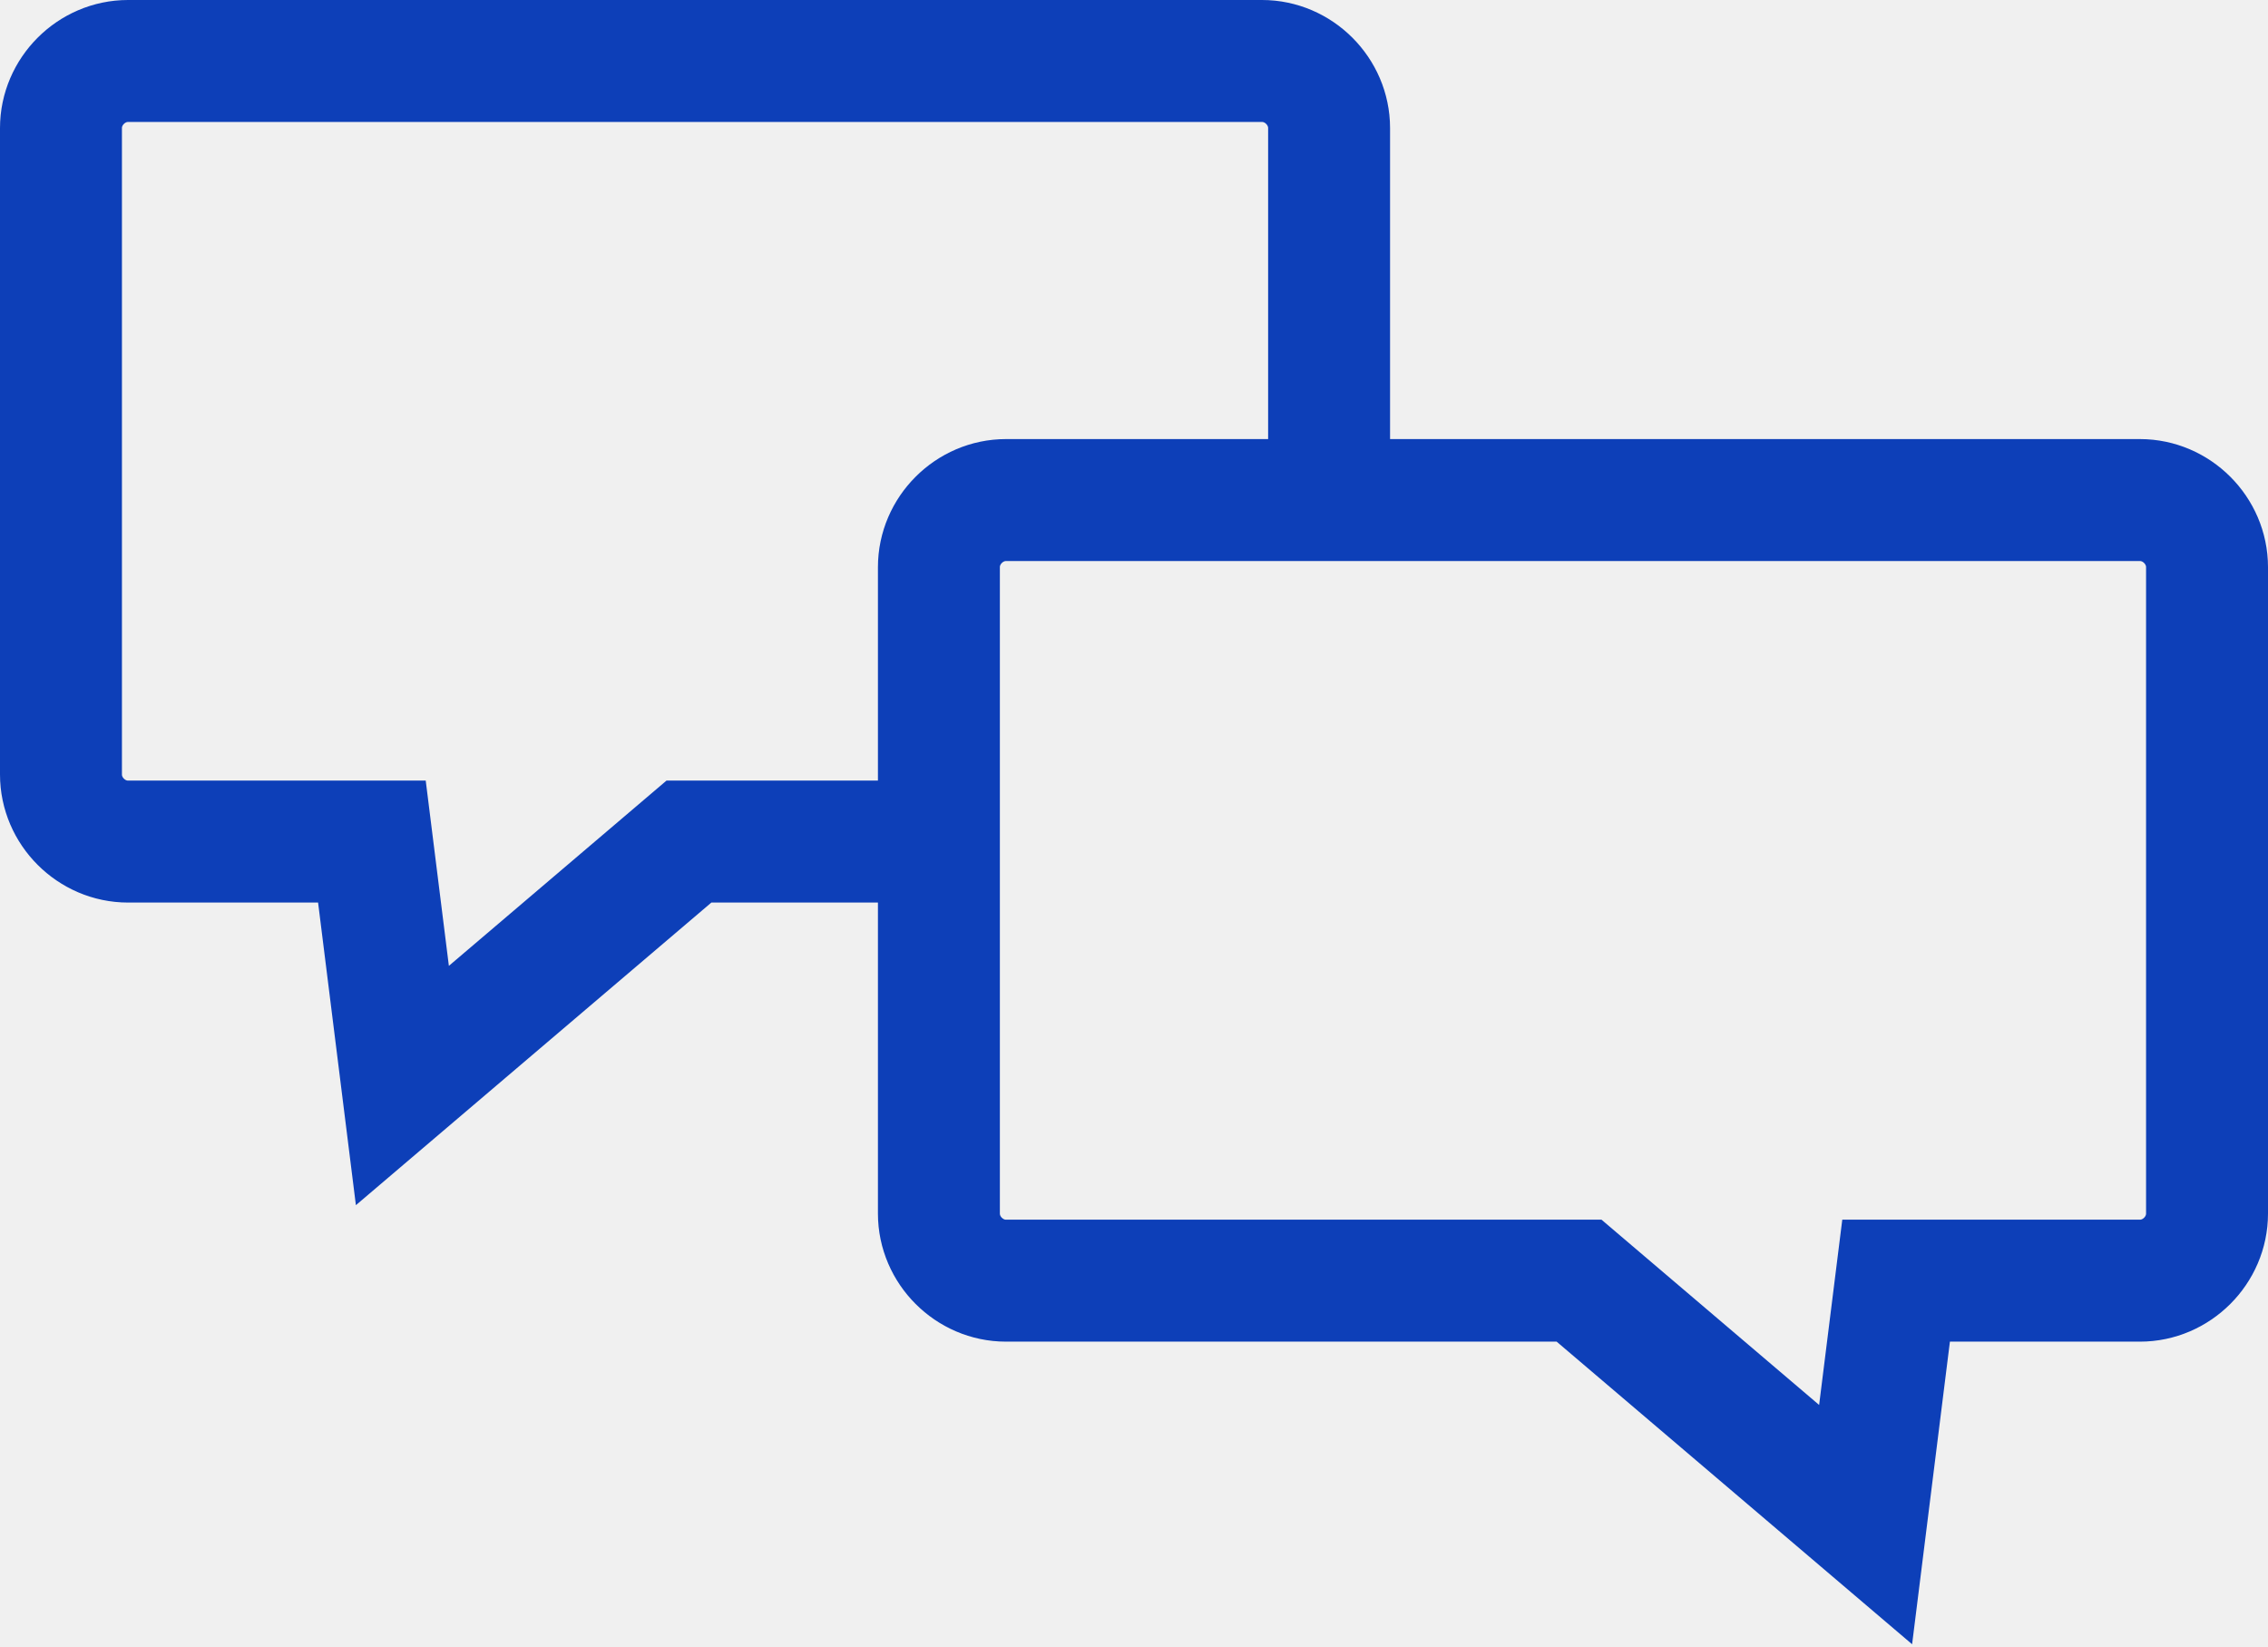
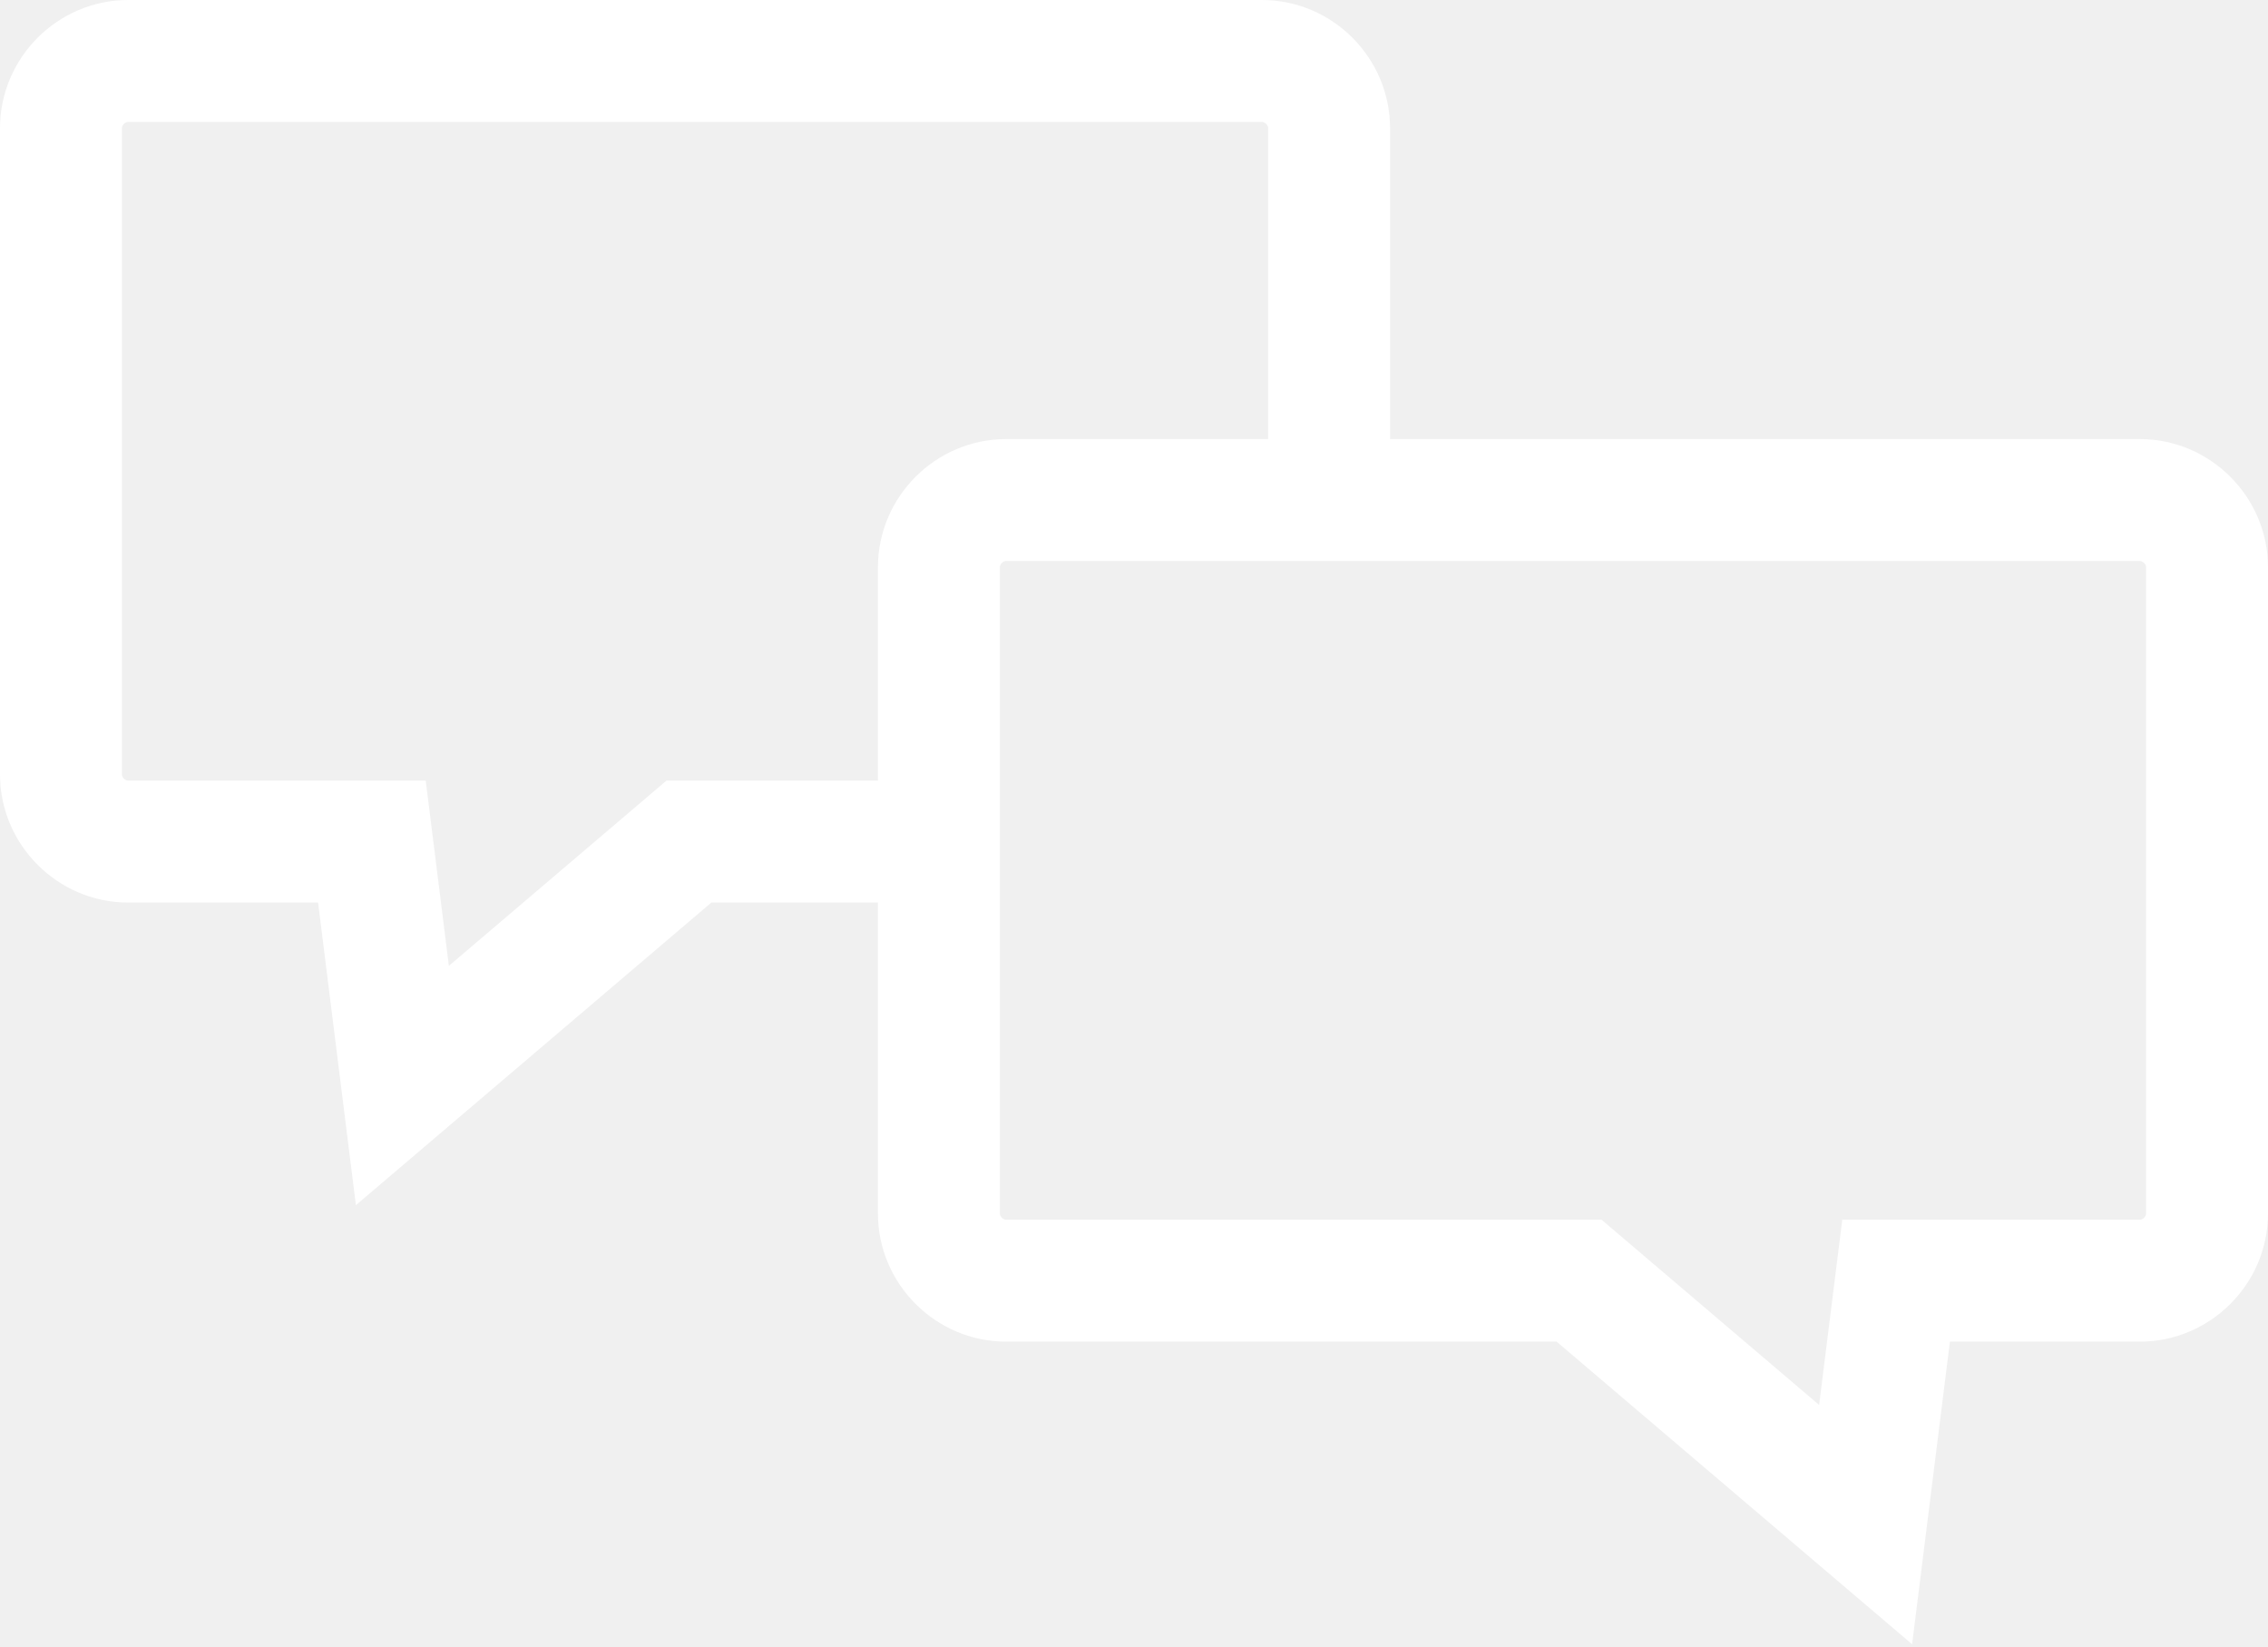
<svg xmlns="http://www.w3.org/2000/svg" version="1.1" id="Layer_1" x="0px" y="0px" viewBox="0 0 37.2 27" style="enable-background:new 0 0 37.2 27;" xml:space="preserve">
  <style type="text/css">
- 	.st0{fill:none;stroke:#0D3FB8;stroke-width:2;stroke-linecap:round;stroke-miterlimit:10;}
+ 	.st0{fill:none;stroke:#FFFFFF;stroke-width:2;stroke-linecap:round;stroke-miterlimit:10;}
</style>
  <g id="Layer_2_1_">
    <g id="Small_Icons">
-       <path class="st0" d="M14.7,13.8h-3.4l-4.7,4l-0.5-4h-4c-0.6,0-1.1-0.5-1.1-1.1c0,0,0,0,0,0V2.1C1,1.5,1.5,1,2.1,1h18.6    c0.6,0,1.1,0.5,1.1,1.1v5.7" />
-       <path class="st0" d="M16.5,21h9.4l4.7,4l0.5-4h4c0.6,0,1.1-0.5,1.1-1.1c0,0,0,0,0,0V9.3c0-0.6-0.5-1.1-1.1-1.1H16.5    c-0.6,0-1.1,0.5-1.1,1.1v0v10.6C15.4,20.5,15.9,21,16.5,21C16.5,21,16.5,21,16.5,21z" />
+       <path class="st0" d="M14.7,13.8h-3.4l-4.7,4l-0.5-4h-4c-0.6,0-1.1-0.5-1.1-1.1l0,0V2.1C1,1.5,1.5,1,2.1,1h18.6    c0.6,0,1.1,0.5,1.1,1.1v5.7" />
+       <path class="st0" d="M16.5,21h9.4l4.7,4l0.5-4h4c0.6,0,1.1-0.5,1.1-1.1l0,0V9.3c0-0.6-0.5-1.1-1.1-1.1H16.5    c-0.6,0-1.1,0.5-1.1,1.1l0,0v10.6C15.4,20.5,15.9,21,16.5,21L16.5,21z" />
    </g>
  </g>
</svg>
